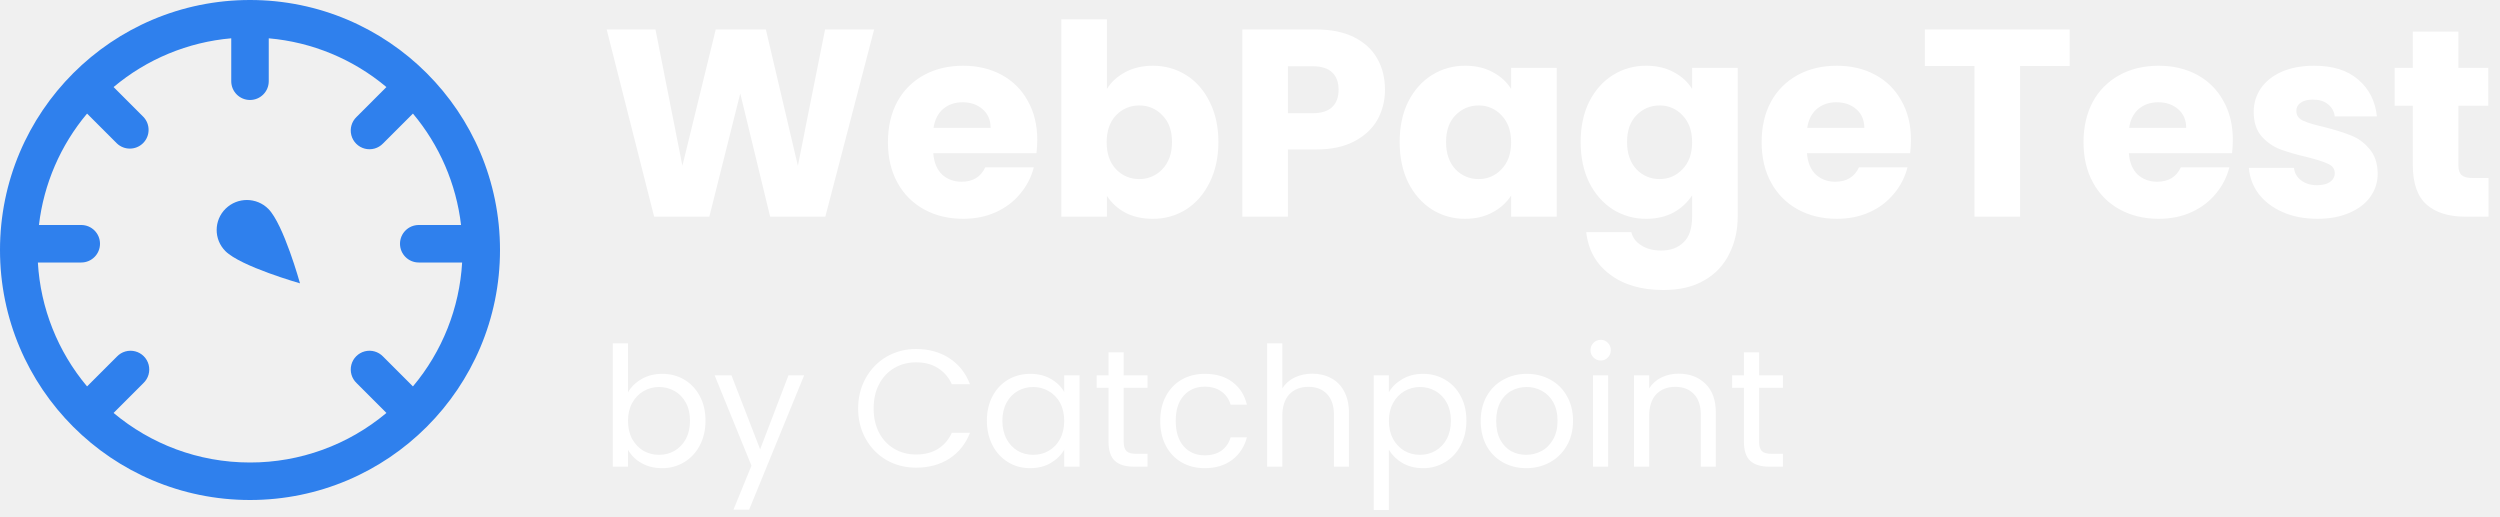
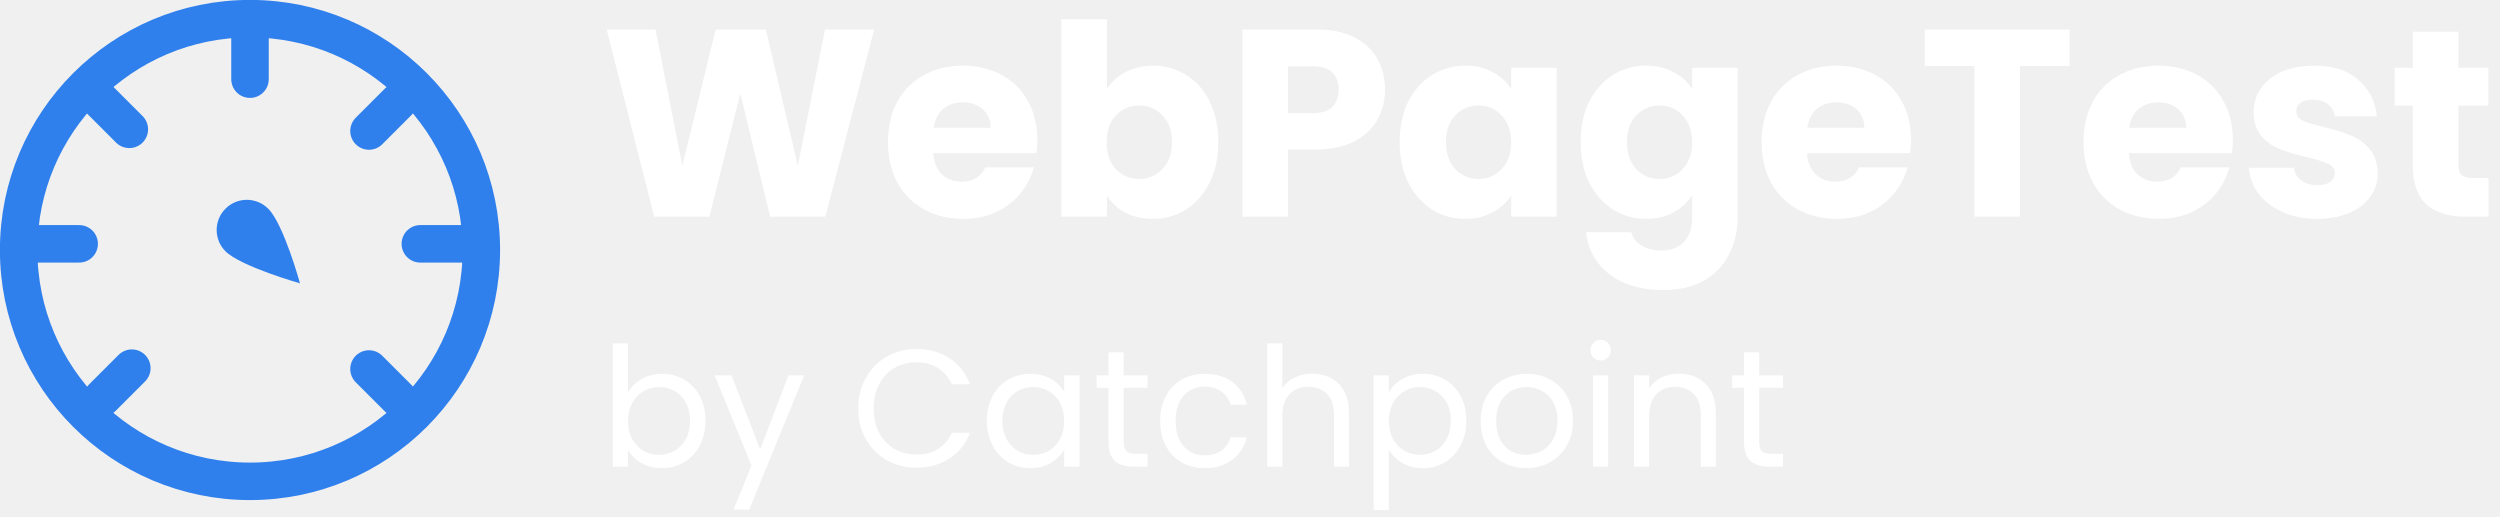
- <svg xmlns="http://www.w3.org/2000/svg" width="150" height="31">
-   <g fill="none" fill-rule="evenodd">
-     <path d="M13.537 12.52c-.711.7-.717 1.84-.013 2.547C14.441 15.987 18 17 18 17s-.983-3.546-1.9-4.466a1.821 1.821 0 00-2.563-.013z" fill="#2F80ED" fill-rule="nonzero" />
-     <path d="M30 15c0 8.284-6.716 15-15 15-8.284 0-15-6.716-15-15C0 6.716 6.716 0 15 0c8.284 0 15 6.716 15 15zm-2.272.75a12.694 12.694 0 01-2.952 7.435l-1.791-1.791a1.125 1.125 0 10-1.591 1.59l1.791 1.792A12.699 12.699 0 0115 27.75c-3.116 0-5.97-1.118-8.185-2.974l1.791-1.791a1.125 1.125 0 10-1.59-1.591l-1.792 1.791a12.694 12.694 0 01-2.952-7.435h2.603a1.125 1.125 0 000-2.25H2.337a12.694 12.694 0 012.887-6.685l1.791 1.791a1.125 1.125 0 001.591-1.59L6.815 5.223a12.693 12.693 0 017.06-2.925v2.576a1.125 1.125 0 002.25 0V2.299a12.693 12.693 0 017.06 2.925l-1.791 1.791a1.125 1.125 0 101.59 1.591l1.792-1.791a12.694 12.694 0 012.887 6.685h-2.538a1.125 1.125 0 000 2.25h2.603z" fill="#2F80ED" />
-     <path d="M52.448 1.768L49.52 13h-3.312l-1.792-7.392L42.56 13h-3.312L36.4 1.768h2.928l1.616 8.176 2-8.176h3.008l1.92 8.176 1.632-8.176h2.944zm9.788 6.624c0 .256-.016.523-.048.8h-6.192c.043.555.219.981.528 1.28.32.288.71.432 1.168.432.683 0 1.157-.288 1.424-.864h2.912a3.943 3.943 0 01-.816 1.584c-.384.47-.87.837-1.456 1.104-.587.267-1.242.4-1.968.4-.874 0-1.653-.187-2.336-.56a3.984 3.984 0 01-1.6-1.6c-.384-.693-.576-1.504-.576-2.432 0-.928.187-1.739.56-2.432a3.984 3.984 0 011.6-1.6c.683-.373 1.467-.56 2.352-.56.864 0 1.632.181 2.304.544.672.363 1.195.88 1.568 1.552.384.672.576 1.456.576 2.352zm-2.8-.72c0-.47-.16-.843-.48-1.12-.32-.277-.72-.416-1.2-.416-.459 0-.848.133-1.168.4-.31.267-.501.645-.576 1.136h3.424zm6.98-2.336c.255-.416.624-.752 1.103-1.008.48-.256 1.03-.384 1.648-.384.736 0 1.403.187 2 .56.598.373 1.067.907 1.409 1.6.352.693.528 1.499.528 2.416 0 .917-.177 1.728-.528 2.432-.342.693-.811 1.232-1.408 1.616a3.697 3.697 0 01-2 .56c-.63 0-1.18-.123-1.649-.368a2.97 2.97 0 01-1.104-1.008V13H63.68V1.16h2.736v4.176zM70.32 8.52c0-.683-.192-1.216-.576-1.6a1.838 1.838 0 00-1.392-.592c-.544 0-1.008.197-1.392.592-.374.395-.56.933-.56 1.616s.186 1.221.56 1.616a1.87 1.87 0 001.392.592 1.87 1.87 0 001.391-.592c.385-.405.577-.95.577-1.632zm12.779-3.136c0 .65-.15 1.248-.448 1.792-.299.533-.757.965-1.376 1.296-.619.33-1.387.496-2.304.496h-1.696V13h-2.736V1.768h4.432c.896 0 1.653.155 2.272.464.619.31 1.083.736 1.392 1.28.31.544.464 1.168.464 1.872zm-4.336 1.408c.522 0 .912-.123 1.168-.368.256-.245.384-.592.384-1.04 0-.448-.128-.795-.384-1.04s-.645-.368-1.168-.368h-1.488v2.816h1.488zm5.216 1.728c0-.917.17-1.723.512-2.416.352-.693.827-1.227 1.424-1.6a3.697 3.697 0 012-.56c.63 0 1.179.128 1.648.384.48.256.848.592 1.104 1.008V4.072h2.736V13h-2.736v-1.264a2.94 2.94 0 01-1.12 1.008c-.47.256-1.018.384-1.648.384a3.669 3.669 0 01-1.984-.56c-.597-.384-1.072-.923-1.424-1.616-.341-.704-.512-1.515-.512-2.432zm6.688.016c0-.683-.192-1.221-.576-1.616a1.82 1.82 0 00-1.376-.592c-.544 0-1.008.197-1.392.592-.373.384-.56.917-.56 1.6s.187 1.227.56 1.632a1.87 1.87 0 001.392.592 1.82 1.82 0 001.376-.592c.384-.395.576-.933.576-1.616zm8.108-4.592c.629 0 1.178.128 1.648.384.48.256.848.592 1.104 1.008V4.072h2.736v8.912c0 .821-.166 1.563-.496 2.224a3.646 3.646 0 01-1.488 1.6c-.662.395-1.488.592-2.48.592-1.323 0-2.395-.315-3.216-.944-.822-.619-1.291-1.461-1.408-2.528h2.704c.085.341.288.608.608.8.32.203.714.304 1.184.304.565 0 1.013-.165 1.344-.496.341-.32.512-.837.512-1.552V11.72a3.107 3.107 0 01-1.104 1.024c-.47.256-1.019.384-1.648.384a3.697 3.697 0 01-2-.56c-.598-.384-1.072-.923-1.424-1.616-.342-.704-.512-1.515-.512-2.432s.17-1.723.512-2.416c.352-.693.826-1.227 1.424-1.6a3.697 3.697 0 012-.56zm2.752 4.592c0-.683-.192-1.221-.576-1.616a1.821 1.821 0 00-1.376-.592c-.544 0-1.008.197-1.392.592-.374.384-.56.917-.56 1.6s.186 1.227.56 1.632a1.87 1.87 0 001.392.592c.544 0 1.002-.197 1.376-.592.384-.395.576-.933.576-1.616zm13.131-.144c0 .256-.016.523-.048.8h-6.192c.043.555.219.981.528 1.28.32.288.709.432 1.168.432.683 0 1.157-.288 1.424-.864h2.912a3.935 3.935 0 01-.816 1.584 3.97 3.97 0 01-1.456 1.104c-.587.267-1.243.4-1.968.4-.875 0-1.653-.187-2.336-.56a3.981 3.981 0 01-1.6-1.6c-.384-.693-.576-1.504-.576-2.432 0-.928.187-1.739.56-2.432a3.981 3.981 0 011.6-1.6c.683-.373 1.467-.56 2.352-.56.864 0 1.632.181 2.304.544.672.363 1.195.88 1.568 1.552.384.672.576 1.456.576 2.352zm-2.8-.72c0-.47-.16-.843-.48-1.12-.32-.277-.72-.416-1.2-.416-.459 0-.848.133-1.168.4-.309.267-.501.645-.576 1.136h3.424zm12.323-5.904V3.96h-2.976V13h-2.736V3.96h-2.976V1.768h8.688zm9.789 6.624c0 .256-.015.523-.047.8h-6.192c.042.555.218.981.528 1.28.32.288.709.432 1.168.432.682 0 1.157-.288 1.424-.864h2.912a3.96 3.96 0 01-.816 1.584c-.384.47-.87.837-1.456 1.104-.587.267-1.243.4-1.968.4-.875 0-1.654-.187-2.336-.56a3.981 3.981 0 01-1.6-1.6c-.384-.693-.576-1.504-.576-2.432 0-.928.186-1.739.56-2.432a3.981 3.981 0 011.6-1.6c.682-.373 1.466-.56 2.352-.56.864 0 1.632.181 2.304.544.672.363 1.194.88 1.568 1.552.384.672.575 1.456.575 2.352zm-2.799-.72c0-.47-.16-.843-.48-1.12-.32-.277-.72-.416-1.2-.416-.459 0-.848.133-1.168.4-.31.267-.502.645-.576 1.136h3.424zm7.875 5.456c-.779 0-1.472-.133-2.08-.4-.608-.267-1.088-.63-1.44-1.088a2.927 2.927 0 01-.592-1.568h2.704c.032.31.176.56.432.752.256.192.571.288.944.288.341 0 .603-.064.784-.192.192-.139.288-.315.288-.528 0-.256-.133-.443-.4-.56-.267-.128-.699-.267-1.296-.416a13.2 13.2 0 01-1.6-.464 2.868 2.868 0 01-1.104-.784c-.309-.363-.464-.848-.464-1.456 0-.512.139-.976.416-1.392.288-.427.704-.763 1.248-1.008.555-.245 1.211-.368 1.968-.368 1.12 0 2 .277 2.64.832.651.555 1.024 1.29 1.12 2.208h-2.528a1.078 1.078 0 00-.416-.736c-.224-.181-.523-.272-.896-.272-.32 0-.565.064-.736.192a.567.567 0 00-.256.496c0 .256.133.448.4.576.277.128.704.256 1.28.384.661.17 1.2.341 1.616.512.416.16.779.427 1.088.8.32.363.485.853.496 1.472 0 .523-.149.992-.448 1.408-.288.405-.709.725-1.264.96-.544.235-1.179.352-1.904.352zm10.266-2.448V13h-1.392c-.992 0-1.766-.24-2.32-.72-.555-.49-.832-1.285-.832-2.384V6.344h-1.088V4.072h1.088V1.896h2.736v2.176h1.792v2.272h-1.792v3.584c0 .267.064.459.192.576.128.117.341.176.64.176h.976zM37.68 23.54c.187-.327.46-.593.82-.8.36-.207.77-.31 1.23-.31.493 0 .937.117 1.33.35.393.233.703.563.93.99.227.42.34.91.34 1.47 0 .553-.113 1.047-.34 1.48a2.502 2.502 0 01-2.26 1.37c-.473 0-.89-.103-1.25-.31a2.118 2.118 0 01-.8-.79V28h-.91v-7.4h.91v2.94zm3.72 1.7c0-.413-.083-.773-.25-1.08a1.72 1.72 0 00-.68-.7c-.28-.16-.59-.24-.93-.24-.333 0-.643.083-.93.25-.28.16-.507.397-.68.71-.167.307-.25.663-.25 1.07 0 .413.083.777.25 1.09.173.307.4.543.68.71.287.16.597.24.93.24.34 0 .65-.08.93-.24a1.79 1.79 0 00.68-.71c.167-.313.25-.68.25-1.1zm6.848-2.72l-3.3 8.06h-.94l1.08-2.64-2.21-5.42h1.01l1.72 4.44 1.7-4.44h.94zm3.24 1.99c0-.68.154-1.29.46-1.83a3.343 3.343 0 011.25-1.28 3.487 3.487 0 011.77-.46c.76 0 1.424.183 1.99.55.567.367.98.887 1.24 1.56h-1.09a2.178 2.178 0 00-.84-.97c-.36-.227-.793-.34-1.3-.34-.486 0-.923.113-1.31.34a2.37 2.37 0 00-.91.97c-.22.413-.33.9-.33 1.46 0 .553.11 1.04.33 1.46.22.413.524.733.91.96.387.227.824.34 1.31.34.507 0 .94-.11 1.3-.33.367-.227.647-.55.84-.97h1.09c-.26.667-.673 1.183-1.24 1.55-.566.36-1.23.54-1.99.54-.646 0-1.236-.15-1.77-.45a3.363 3.363 0 01-1.25-1.27c-.306-.54-.46-1.15-.46-1.83zm7.725.73c0-.56.114-1.05.34-1.47a2.47 2.47 0 01.93-.99c.4-.233.844-.35 1.33-.35.48 0 .897.103 1.25.31.353.207.617.467.79.78v-1h.92V28h-.92v-1.02c-.18.32-.45.587-.81.8-.353.207-.767.31-1.24.31-.486 0-.926-.12-1.32-.36a2.526 2.526 0 01-.93-1.01c-.226-.433-.34-.927-.34-1.48zm4.64.01c0-.413-.083-.773-.25-1.08a1.72 1.72 0 00-.68-.7c-.28-.167-.59-.25-.93-.25-.34 0-.65.08-.93.24-.28.16-.503.393-.67.7-.166.307-.25.667-.25 1.08 0 .42.084.787.25 1.1.167.307.39.543.67.71.28.16.59.24.93.24.34 0 .65-.08.93-.24a1.79 1.79 0 00.68-.71c.167-.313.25-.677.25-1.09zm3.568-1.98v3.23c0 .267.057.457.17.57.113.107.31.16.59.16h.67V28h-.82c-.507 0-.887-.117-1.14-.35-.253-.233-.38-.617-.38-1.15v-3.23h-.71v-.75h.71v-1.38h.91v1.38h1.43v.75h-1.43zm2.193 1.98c0-.567.113-1.06.34-1.48.226-.427.54-.757.94-.99.406-.233.87-.35 1.39-.35.673 0 1.226.163 1.66.49.44.327.73.78.87 1.36h-.98a1.399 1.399 0 00-.55-.79c-.267-.193-.6-.29-1-.29-.52 0-.94.18-1.26.54-.32.353-.48.857-.48 1.51 0 .66.16 1.17.48 1.53.32.36.74.54 1.26.54.4 0 .733-.093 1-.28a1.42 1.42 0 00.55-.8h.98c-.147.56-.44 1.01-.88 1.35-.44.333-.99.5-1.65.5-.52 0-.984-.117-1.39-.35a2.448 2.448 0 01-.94-.99c-.227-.427-.34-.927-.34-1.5zm9.134-2.83c.413 0 .786.09 1.12.27.333.173.593.437.78.79.193.353.29.783.29 1.29V28h-.9v-3.1c0-.547-.137-.963-.41-1.25-.273-.293-.647-.44-1.12-.44-.48 0-.864.15-1.15.45-.28.3-.42.737-.42 1.31V28h-.91v-7.4h.91v2.7a1.8 1.8 0 01.74-.65c.32-.153.677-.23 1.07-.23zm4.586 1.11c.18-.313.447-.573.8-.78.36-.213.777-.32 1.25-.32.487 0 .927.117 1.32.35.4.233.714.563.94.99.227.42.34.91.34 1.47 0 .553-.113 1.047-.34 1.48a2.502 2.502 0 01-2.26 1.37c-.466 0-.88-.103-1.24-.31a2.304 2.304 0 01-.81-.79v3.61h-.91v-8.08h.91v1.01zm3.72 1.71c0-.413-.083-.773-.25-1.08a1.72 1.72 0 00-.68-.7c-.28-.16-.59-.24-.93-.24-.333 0-.643.083-.93.25-.28.16-.506.397-.68.71-.166.307-.25.663-.25 1.07 0 .413.084.777.25 1.09.174.307.4.543.68.71.287.16.597.24.93.24.34 0 .65-.08.93-.24a1.79 1.79 0 00.68-.71c.167-.313.25-.68.25-1.1zm4.518 2.85c-.513 0-.98-.117-1.4-.35a2.544 2.544 0 01-.98-.99c-.233-.433-.35-.933-.35-1.5 0-.56.12-1.053.36-1.48.247-.433.58-.763 1-.99.42-.233.89-.35 1.41-.35.52 0 .99.117 1.41.35.42.227.75.553.99.98.247.427.37.923.37 1.49s-.127 1.067-.38 1.5a2.574 2.574 0 01-1.01.99c-.427.233-.9.35-1.42.35zm0-.8c.327 0 .633-.077.92-.23.287-.153.517-.383.69-.69.18-.307.27-.68.27-1.12 0-.44-.087-.813-.26-1.12a1.669 1.669 0 00-.68-.68 1.865 1.865 0 00-.91-.23c-.333 0-.64.077-.92.23a1.626 1.626 0 00-.66.68c-.167.307-.25.68-.25 1.12 0 .447.08.823.24 1.13.167.307.387.537.66.69.273.147.573.22.9.22zm4.477-5.66a.599.599 0 01-.44-.18.599.599 0 01-.18-.44c0-.173.06-.32.18-.44s.266-.18.44-.18c.166 0 .306.06.42.18.12.12.18.267.18.44s-.06.32-.18.44a.555.555 0 01-.42.18zm.44.89V28h-.91v-5.48h.91zm4.221-.1c.666 0 1.206.203 1.62.61.413.4.62.98.62 1.74V28h-.9v-3.1c0-.547-.137-.963-.41-1.25-.274-.293-.647-.44-1.12-.44-.48 0-.864.15-1.15.45-.28.3-.42.737-.42 1.31V28h-.91v-5.48h.91v.78c.18-.28.423-.497.73-.65.313-.153.656-.23 1.03-.23zm4.836.85v3.23c0 .267.057.457.17.57.113.107.31.16.59.16h.67V28h-.82c-.507 0-.887-.117-1.14-.35-.253-.233-.38-.617-.38-1.15v-3.23h-.71v-.75h.71v-1.38h.91v1.38h1.43v.75h-1.43z" fill="#FFF" fill-rule="nonzero" />
-   </g>
+ <svg xmlns="http://www.w3.org/2000/svg" width="150" height="31" viewBox="0 0 15000 3100">
+   <path fill="none" stroke="#2f80ed" stroke-linecap="round" stroke-width="225" d="M1500 112a1 1 0 0 0 0 2776 1 1 0 0 0 0-2776zM615 2385l176-176m-641-746h325m125-863 176 176m724-626v325m890 135-176 176m308 677h325m-457 927-176-176" />
+   <path fill="#2f80ed" d="M1352 1507c92 92 448 193 448 193s-98-355-190-447a1 1 0 0 0-258 254z" />
+   <path fill="#fff" d="m5245 177-293 1123h-331l-179-739-186 739h-331L3640 177h293l161 817 200-817h301l192 817 163-817Zm921 427c38 67 58 146 58 235a698 698 0 0 1-5 80h-619c4 56 22 98 52 128 32 29 71 43 117 43 69 0 116-28 143-86h291a394 394 0 0 1-82 158c-38 47-87 84-145 111s-125 40-197 40c-88 0-166-19-234-56a398 398 0 0 1-160-160c-38-69-57-151-57-243s18-174 56-244a398 398 0 0 1 160-160c68-37 146-56 235-56 86 0 163 19 230 55s120 88 157 155Zm-222 163c0-47-16-84-48-112s-72-41-120-41c-46 0-85 13-117 40-31 26-50 64-58 113Zm698-233c25-42 62-76 110-101s103-39 165-39a370 370 0 0 1 341 216c35 70 52 150 52 242s-17 173-52 243-81 123-141 162a370 370 0 0 1-200 56c-63 0-118-13-165-37a297 297 0 0 1-110-101v125h-274V116h274Zm390 318c0-68-19-122-58-160a184 184 0 0 0-139-59 187 187 0 0 0-139 59c-37 40-56 93-56 162s19 122 56 161a187 187 0 0 0 139 59 187 187 0 0 0 139-59c39-40 58-95 58-163Zm1278-314a367 367 0 0 1-45 180c-30 53-76 96-137 129s-139 50-231 50h-169v403h-274V177h443c90 0 165 15 227 46s108 74 139 128 47 117 47 187Zm-434 141c53 0 92-12 117-37s39-59 39-104-13-79-39-104-64-36-117-36h-148v281Zm522 173c0-92 17-172 51-242 35-69 83-122 143-160a370 370 0 0 1 200-56c63 0 118 13 164 39 48 25 85 59 111 101V407h273v893h-273v-126a294 294 0 0 1-112 100c-47 26-102 39-165 39a367 367 0 0 1-199-56c-59-39-107-93-142-162-34-70-51-151-51-243Zm669 2c0-69-20-122-58-162a182 182 0 0 0-138-59 187 187 0 0 0-139 59c-37 38-56 92-56 160s19 123 56 163a187 187 0 0 0 139 59 182 182 0 0 0 138-59c38-39 58-93 58-161Zm810-460c63 0 118 13 165 39 48 25 85 59 111 101V407h273v891c0 83-16 157-49 223a365 365 0 0 1-149 160c-66 39-149 59-248 59-132 0-240-31-322-94a351 351 0 0 1-141-253h271c8 34 29 61 61 80 32 20 71 30 118 30 57 0 101-16 134-49 34-32 52-84 52-156v-126a311 311 0 0 1-111 102c-47 26-102 39-165 39a370 370 0 0 1-200-56c-59-39-107-92-142-162-34-70-51-151-51-243s17-172 51-242c35-69 83-122 142-160a370 370 0 0 1 200-56Zm276 460c0-69-20-122-58-162a182 182 0 0 0-138-59 187 187 0 0 0-139 59c-37 38-56 92-56 160s19 123 56 163a187 187 0 0 0 139 59 182 182 0 0 0 138-59c38-39 58-93 58-161Zm1313-15a698 698 0 0 1-5 80h-619c4 56 22 98 53 128 32 29 70 43 116 43 69 0 116-28 143-86h291a394 394 0 0 1-82 158 397 397 0 0 1-145 111c-59 27-125 40-197 40-88 0-165-19-234-56a398 398 0 0 1-160-160c-38-69-57-151-57-243s18-174 56-244a398 398 0 0 1 160-160c68-37 146-56 235-56 86 0 163 19 230 55s120 88 157 155c39 67 58 146 58 235Zm-280-72c0-47-16-84-48-112s-72-41-120-41c-46 0-85 13-117 40-31 26-50 64-58 113Zm1232-590v219h-298v904h-273V396h-298V177Zm979 662c0 26-2 53-5 80h-619c4 56 22 98 53 128 32 29 71 43 117 43 68 0 115-28 142-86h291a396 396 0 0 1-81 158c-39 47-87 84-146 111s-124 40-197 40c-87 0-165-19-233-56a398 398 0 0 1-160-160c-39-69-58-151-58-243s19-174 56-244a398 398 0 0 1 160-160c68-37 147-56 235-56 87 0 163 19 231 55a386 386 0 0 1 156 155c39 67 58 146 58 235Zm-280-72c0-47-16-84-48-112s-72-41-120-41c-46 0-85 13-117 40-31 26-50 64-57 113Zm788 546c-78 0-148-13-208-40s-109-63-144-109a293 293 0 0 1-60-157h271c3 31 17 56 43 75s57 29 94 29c34 0 61-6 79-19 19-14 29-31 29-53 0-25-14-44-40-56-27-13-70-26-130-41a1320 1320 0 0 1-160-47 287 287 0 0 1-110-78c-31-36-47-85-47-146 0-51 14-97 42-139 29-43 70-76 125-101 55-24 121-37 196-37 112 0 200 28 264 84 65 55 103 129 112 220h-252a108 108 0 0 0-42-73c-22-18-52-27-90-27-32 0-56 6-73 19a57 57 0 0 0-26 49c0 26 13 45 40 58 28 13 71 26 128 38 66 17 120 35 162 52a263 263 0 0 1 109 80c32 36 48 85 49 147a235 235 0 0 1-45 141c-28 40-71 72-126 96-54 23-118 35-190 35Zm1026-245v232h-139c-99 0-177-24-232-72-55-49-83-128-83-238V634h-109V407h109V190h273v217h180v227h-180v359c0 26 7 46 20 57s34 18 64 18ZM3768 2354c19-33 46-59 82-80s77-31 123-31a256 256 0 0 1 133 35 247 247 0 0 1 93 99c23 42 34 91 34 147 0 55-11 105-34 148a250 250 0 0 1-226 137c-47 0-89-10-125-31a212 212 0 0 1-80-79v101h-91v-740h91Zm372 170c0-41-8-77-25-108a172 172 0 0 0-68-70 184 184 0 0 0-93-24 182 182 0 0 0-161 96 220 220 0 0 0-25 107c0 41 8 78 25 109s40 54 68 71a188 188 0 0 0 93 24 184 184 0 0 0 93-24 179 179 0 0 0 68-71c17-31 25-68 25-110Zm685-272-330 806h-94l108-264-221-542h101l172 444 170-444Zm324 199c0-68 15-129 46-183a334 334 0 0 1 125-128 349 349 0 0 1 177-46c76 0 142 18 199 55s98 89 124 156h-109a218 218 0 0 0-84-97c-36-23-79-34-130-34a254 254 0 0 0-131 34 237 237 0 0 0-91 97c-22 41-33 90-33 146 0 55 11 104 33 146 22 41 52 73 91 96a254 254 0 0 0 131 34 218 218 0 0 0 214-130h109c-26 67-67 118-124 155-57 36-123 54-199 54a355 355 0 0 1-177-45 336 336 0 0 1-125-127c-31-54-46-115-46-183Zm772 73c0-56 12-105 34-147a247 247 0 0 1 93-99c40-23 85-35 133-35s90 10 125 31a207 207 0 0 1 79 78v-100h92v548h-92v-102c-18 32-45 59-81 80-35 21-76 31-124 31s-92-12-132-36a253 253 0 0 1-93-101 315 315 0 0 1-34-148Zm464 1c0-41-8-77-25-108a172 172 0 0 0-68-70 178 178 0 0 0-93-25 184 184 0 0 0-93 24 174 174 0 0 0-67 70 224 224 0 0 0-25 108c0 42 9 79 25 110 17 31 39 54 67 71a184 184 0 0 0 93 24 184 184 0 0 0 93-24 179 179 0 0 0 68-71c17-31 25-68 25-109Zm357-198v323c0 27 6 46 17 57s31 16 59 16h67v77h-82c-51 0-89-12-114-35s-38-62-38-115v-323h-71v-75h71v-138h91v138h143v75Zm219 198c0-57 12-106 34-148a244 244 0 0 1 94-99c41-23 87-35 139-35 68 0 123 16 166 49 44 33 73 78 87 136h-98a140 140 0 0 0-55-79c-26-19-60-29-100-29-52 0-94 18-126 54-32 35-48 86-48 151 0 66 16 117 48 153s74 54 126 54c40 0 74-9 100-28a142 142 0 0 0 55-80h98c-14 56-44 101-88 135-44 33-99 50-165 50-52 0-98-12-139-35a245 245 0 0 1-94-99c-22-43-34-93-34-150Zm914-283c41 0 78 9 112 27a183 183 0 0 1 78 79c19 35 29 78 29 129v323h-90v-310c0-55-14-96-41-125s-65-44-112-44c-48 0-87 15-115 45s-42 74-42 131v303h-91v-740h91v270a180 180 0 0 1 74-65 245 245 0 0 1 107-23Zm458 111a215 215 0 0 1 80-78 241 241 0 0 1 125-32 254 254 0 0 1 132 35 244 244 0 0 1 94 99c23 42 34 91 34 147 0 55-11 105-34 148a250 250 0 0 1-226 137c-46 0-88-10-124-31a230 230 0 0 1-81-79v361h-91v-808h91Zm372 171c0-41-8-77-25-108a172 172 0 0 0-68-70 184 184 0 0 0-93-24c-33 0-64 8-93 25a180 180 0 0 0-68 71 221 221 0 0 0-25 107c0 41 9 78 25 109a189 189 0 0 0 68 71 188 188 0 0 0 93 24 184 184 0 0 0 93-24 179 179 0 0 0 68-71c17-31 25-68 25-110Zm452 285c-51 0-98-12-140-35a254 254 0 0 1-98-99c-23-43-35-93-35-150 0-56 12-105 36-148a251 251 0 0 1 100-99c42-23 89-35 141-35s99 12 141 35 75 55 99 98c25 43 37 92 37 149s-13 107-38 150a257 257 0 0 1-101 99c-43 23-90 35-142 35Zm0-80c33 0 63-8 92-23a171 171 0 0 0 69-69c18-31 27-68 27-112s-9-81-26-112a167 167 0 0 0-68-68 187 187 0 0 0-91-23 189 189 0 0 0-92 23 163 163 0 0 0-66 68c-17 31-25 68-25 112 0 45 8 82 24 113a169 169 0 0 0 66 69c27 15 57 22 90 22Zm448-566a60 60 0 0 1-62-62 60 60 0 0 1 18-44c12-12 26-18 44-18 16 0 30 6 42 18a60 60 0 0 1 18 44 60 60 0 0 1-18 44 56 56 0 0 1-42 18Zm44 89v548h-91v-548Zm422-10c67 0 121 20 162 61 41 40 62 98 62 174v323h-90v-310c0-55-14-96-41-125s-65-44-112-44c-48 0-86 15-115 45-28 30-42 74-42 131v303h-91v-548h91v78a181 181 0 0 1 73-65c31-15 66-23 103-23Zm484 85v323c0 27 5 46 17 57 11 11 31 16 59 16h67v77h-82c-51 0-89-12-114-35s-38-62-38-115v-323h-71v-75h71v-138h91v138h143v75Z" />
</svg>
